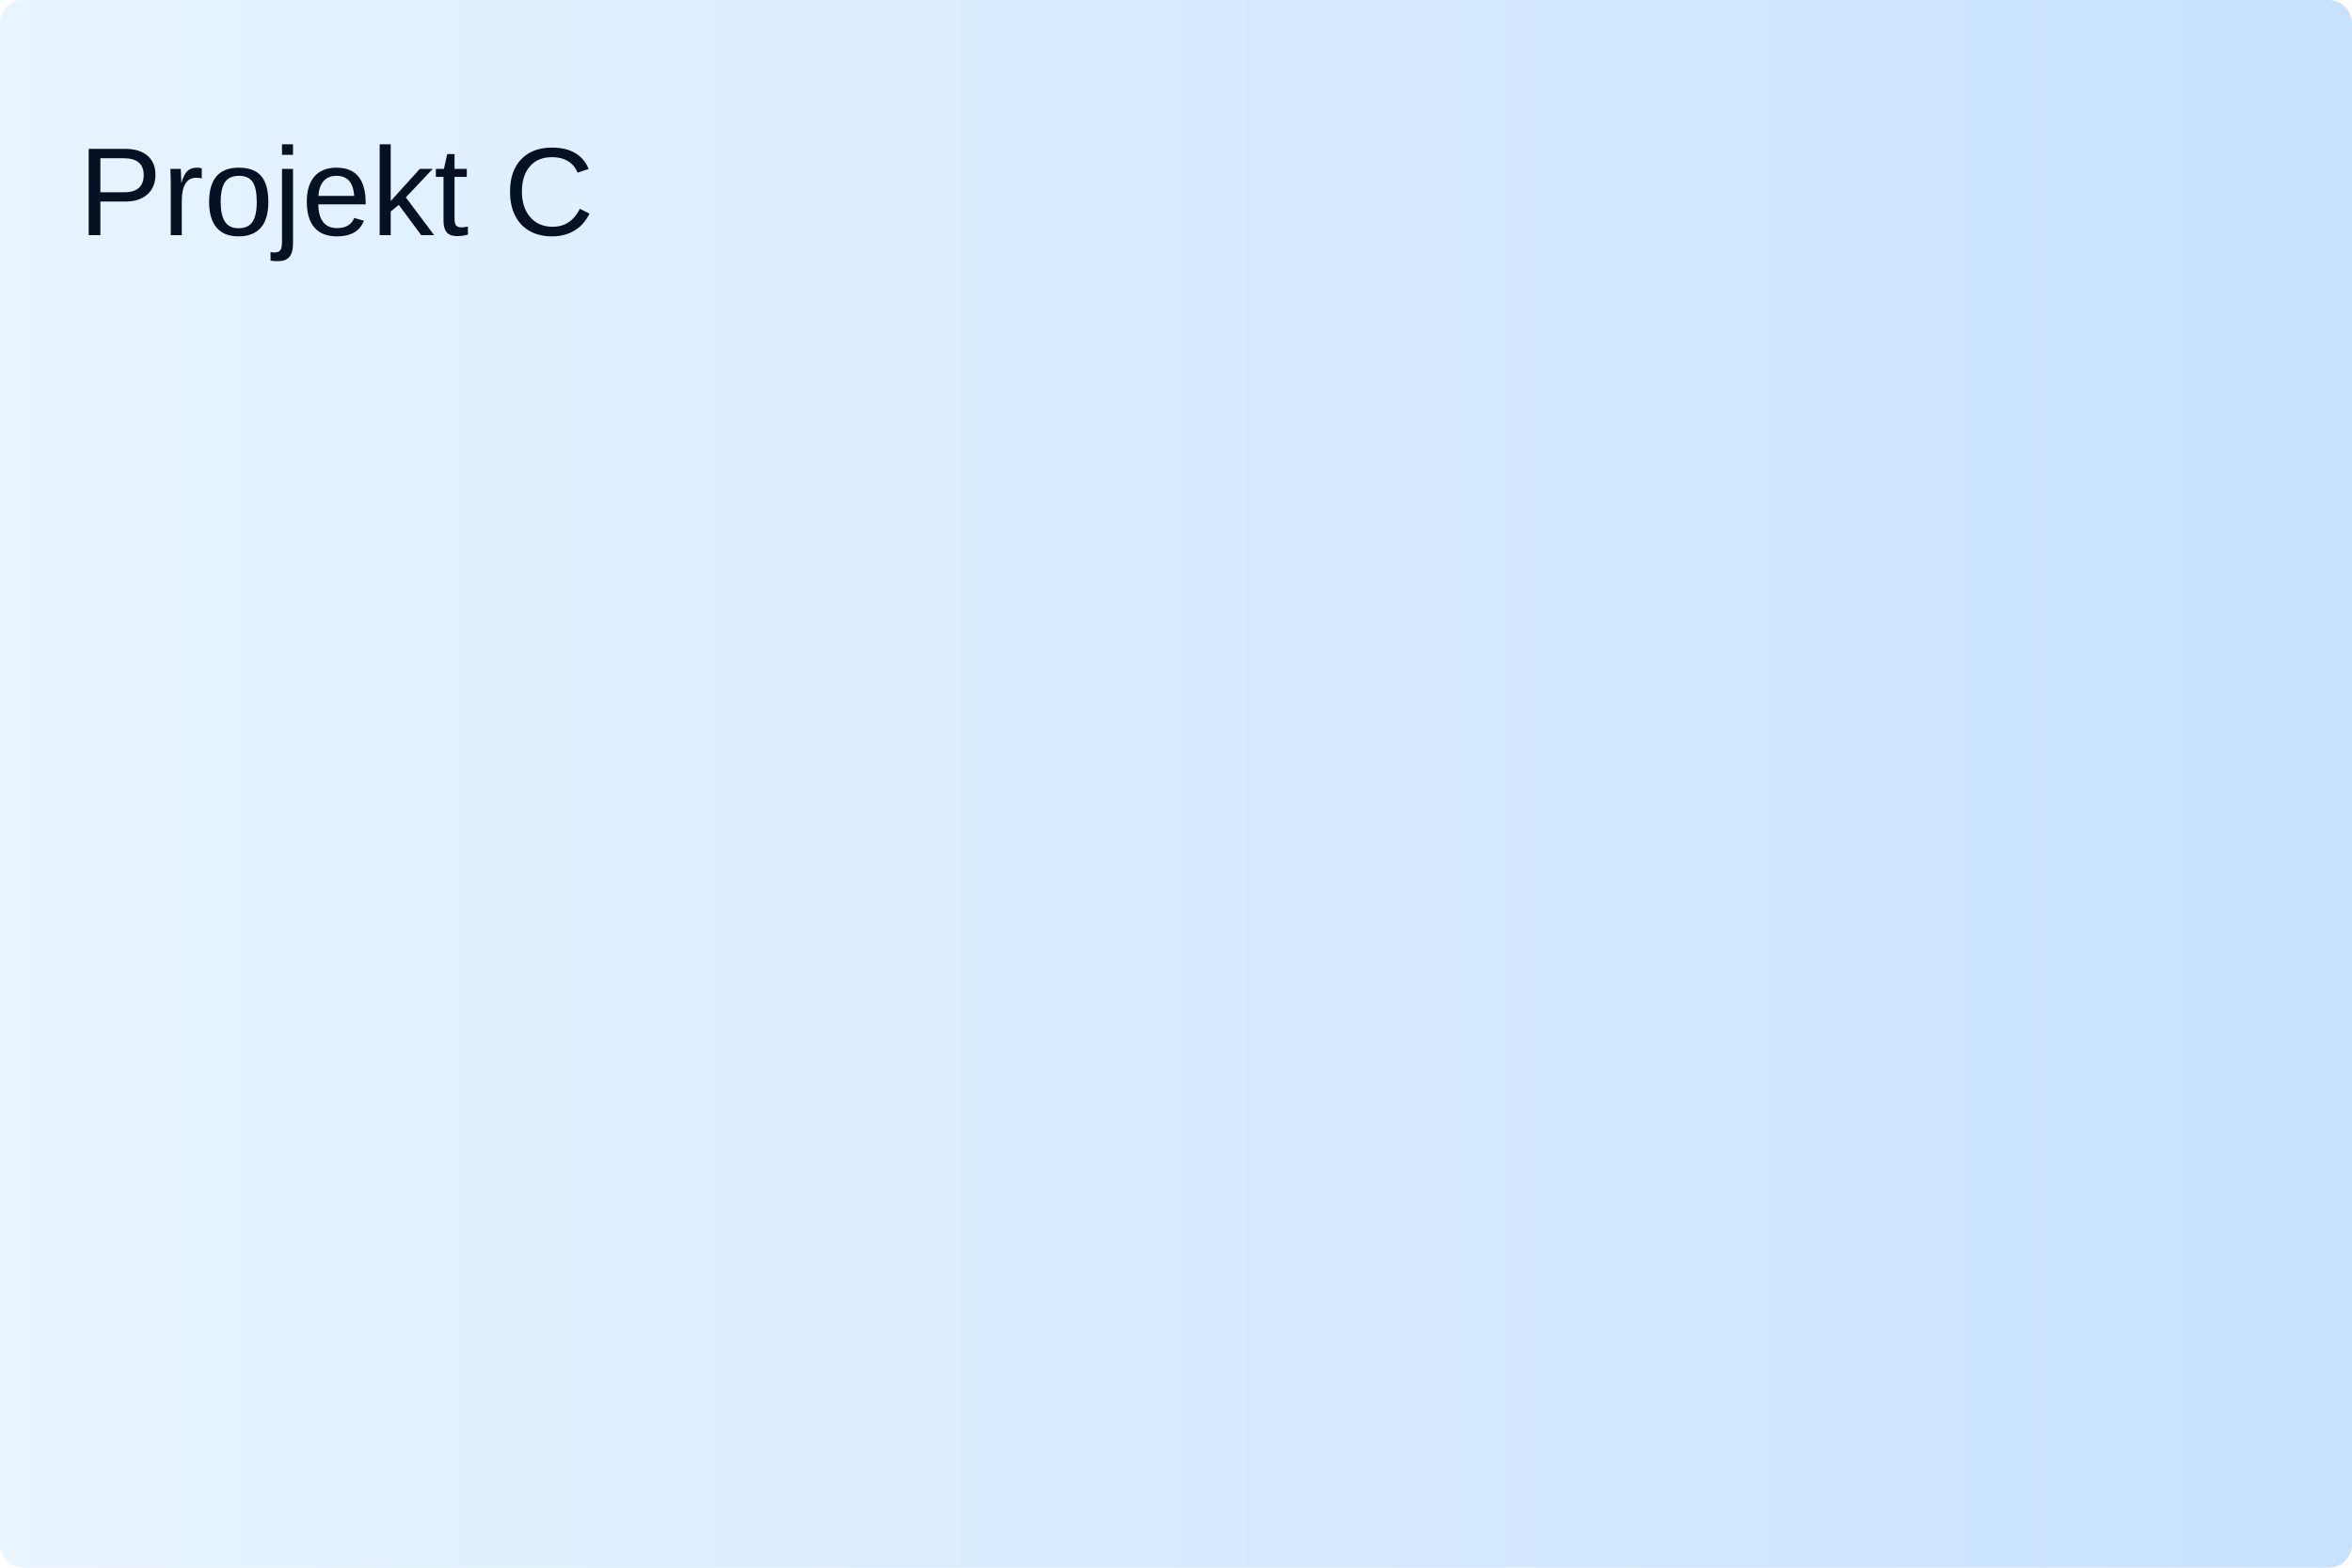
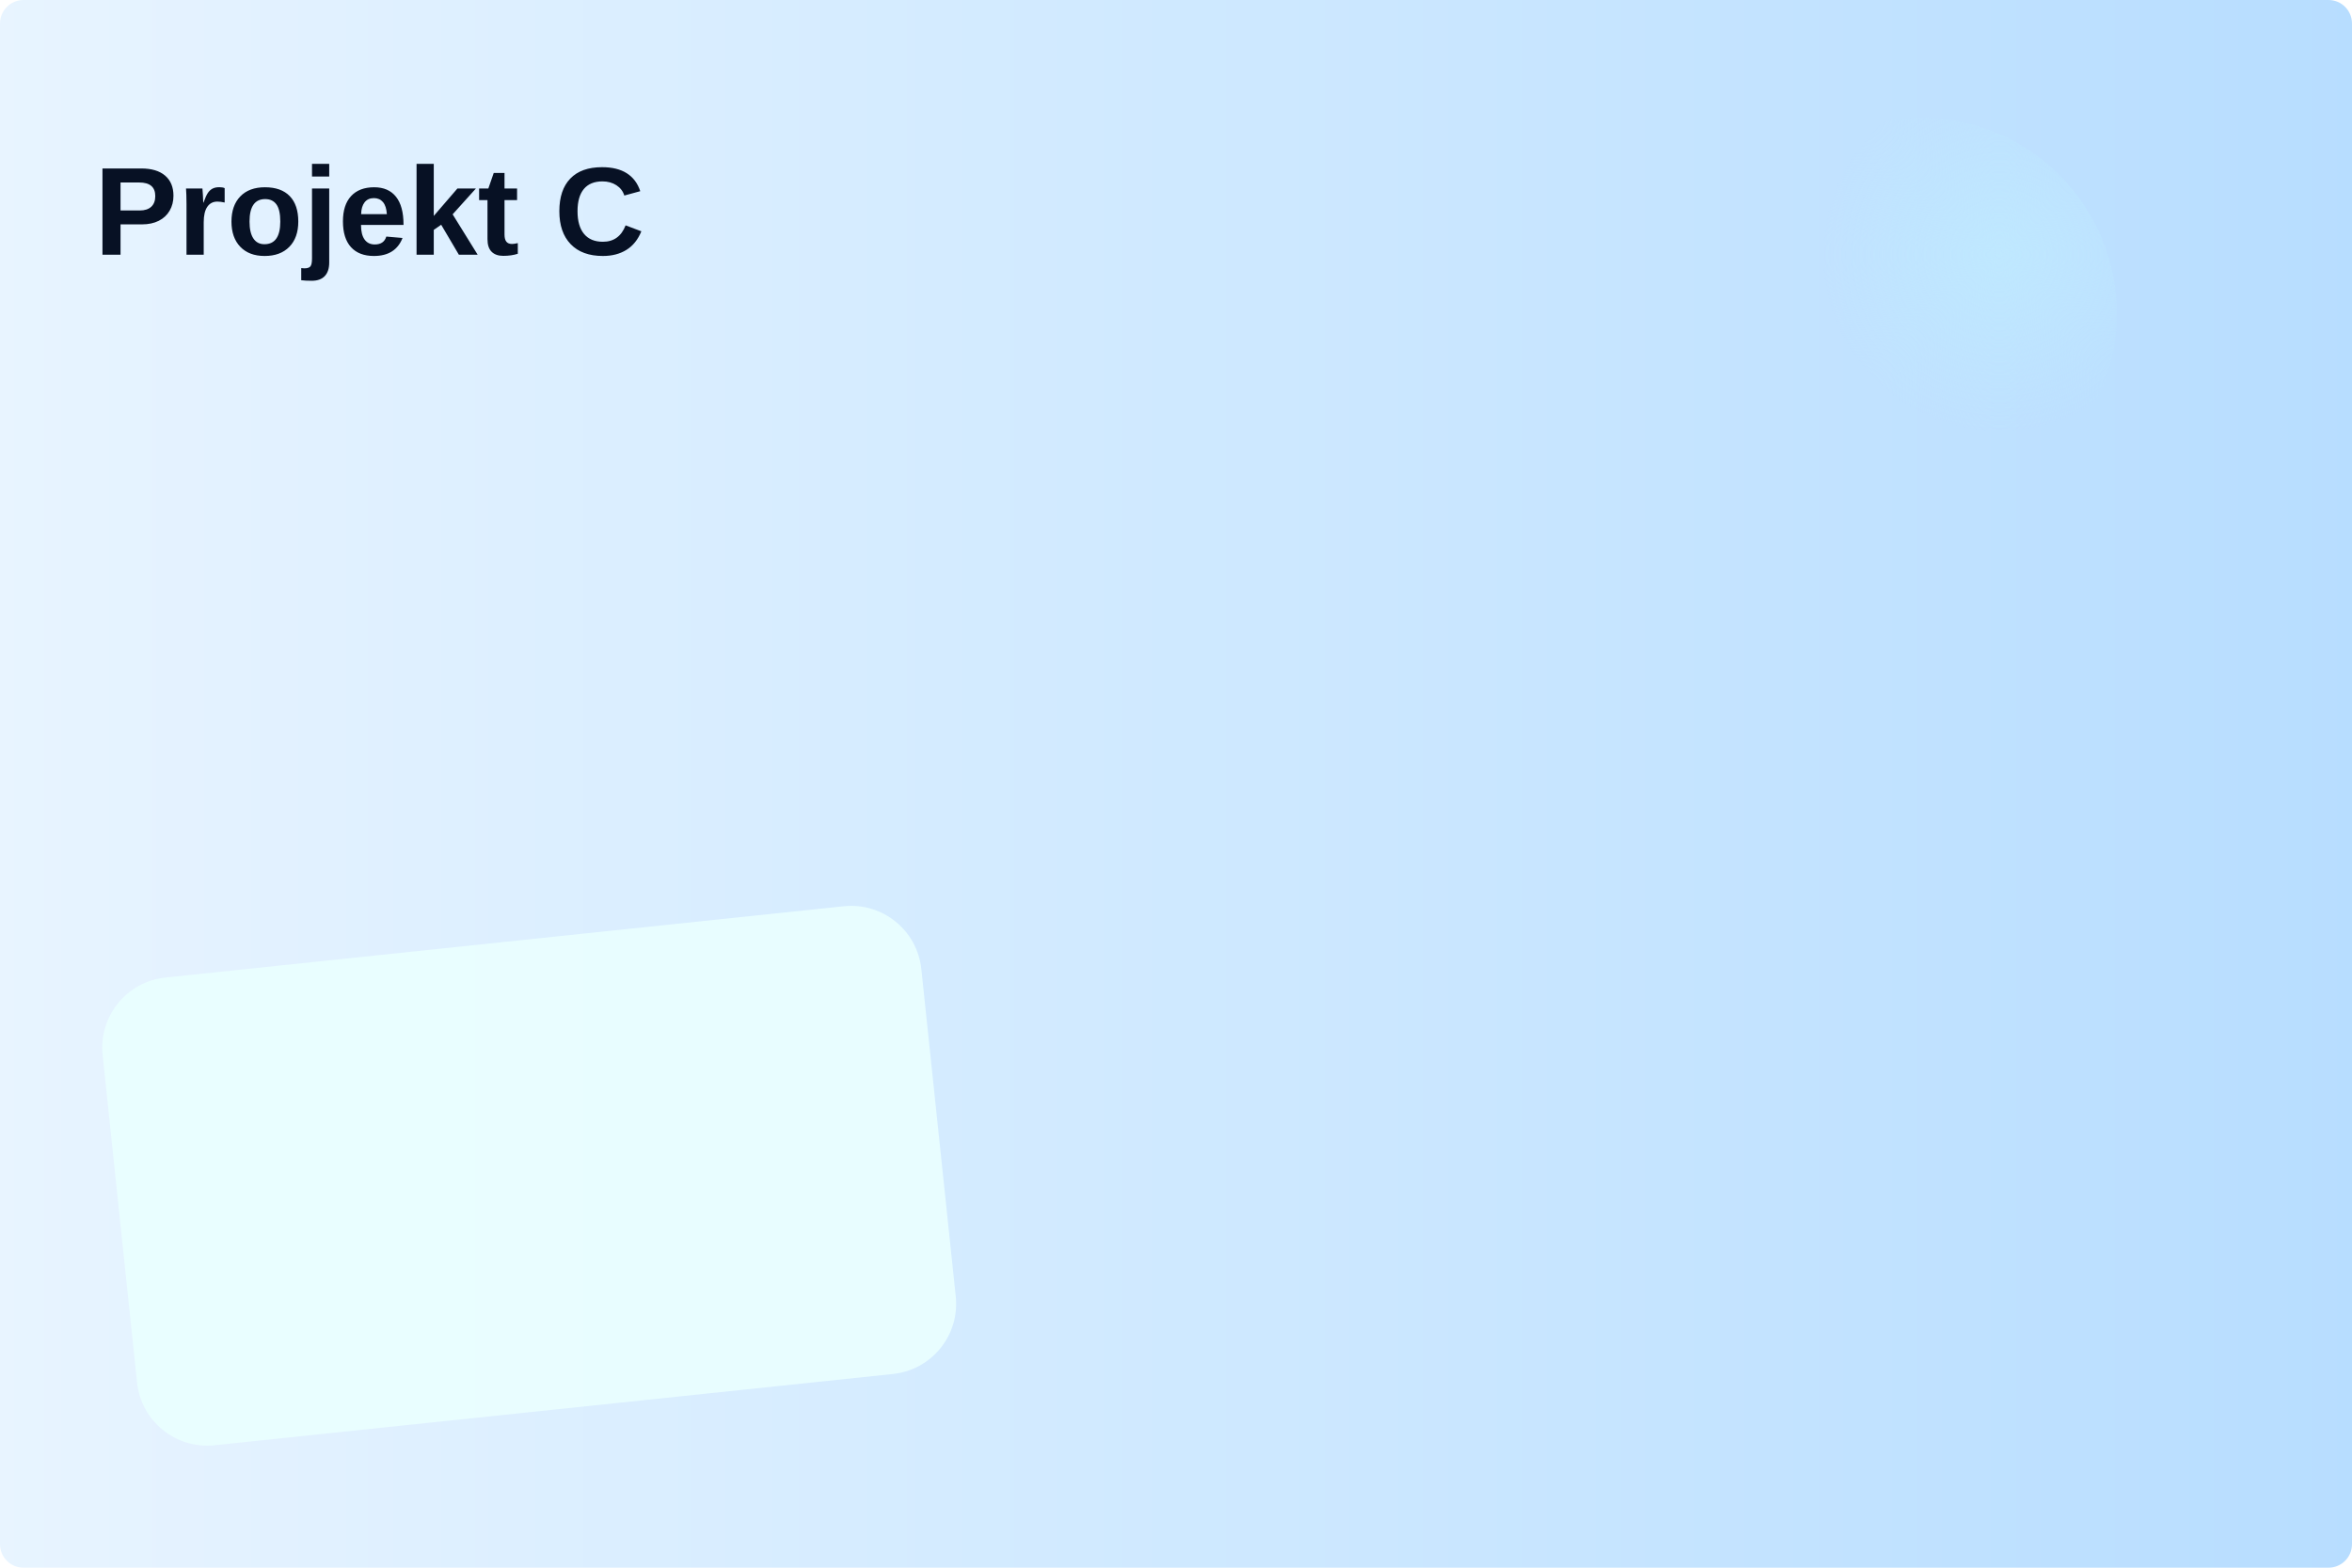
<svg xmlns="http://www.w3.org/2000/svg" width="1200" height="800" viewBox="0 0 1200 800" role="img" aria-label="Projekt C">
  <defs>
    <linearGradient id="g3" x1="0" x2="1">
-       <stop offset="0" stop-color="#E8F4FF" />
-       <stop offset="1" stop-color="#C7E2FF" />
+       <stop offset="0" stop-color="#e8f4ff" />
+       <stop offset="0.5" stop-color="#cfe9ff" />
+       <stop offset="1" stop-color="#b7ddff" />
    </linearGradient>
+     <radialGradient id="r3" cx="70%" cy="35%" r="45%">
+       <stop offset="0" stop-color="#bfe9ff" stop-opacity="0.9" />
+       <stop offset="1" stop-color="#bfe9ff" stop-opacity="0" />
+     </radialGradient>
  </defs>
  <rect width="1200" height="800" fill="url(#g3)" rx="12" />
-   <text x="40" y="120" font-family="Sora, Arial" font-size="64" fill="#071124">Projekt C</text>
+   <g>
+     <rect x="60" y="480" width="420" height="240" rx="36" fill="#eaffff" transform="rotate(-6 270 600)" opacity="0.9" />
+     <circle cx="980" cy="160" r="100" fill="url(#r3)" />
+   </g>
+   <text x="48" y="130" font-family="Sora, Arial" font-size="64" font-weight="700" fill="#071124">Projekt C</text>
</svg>
